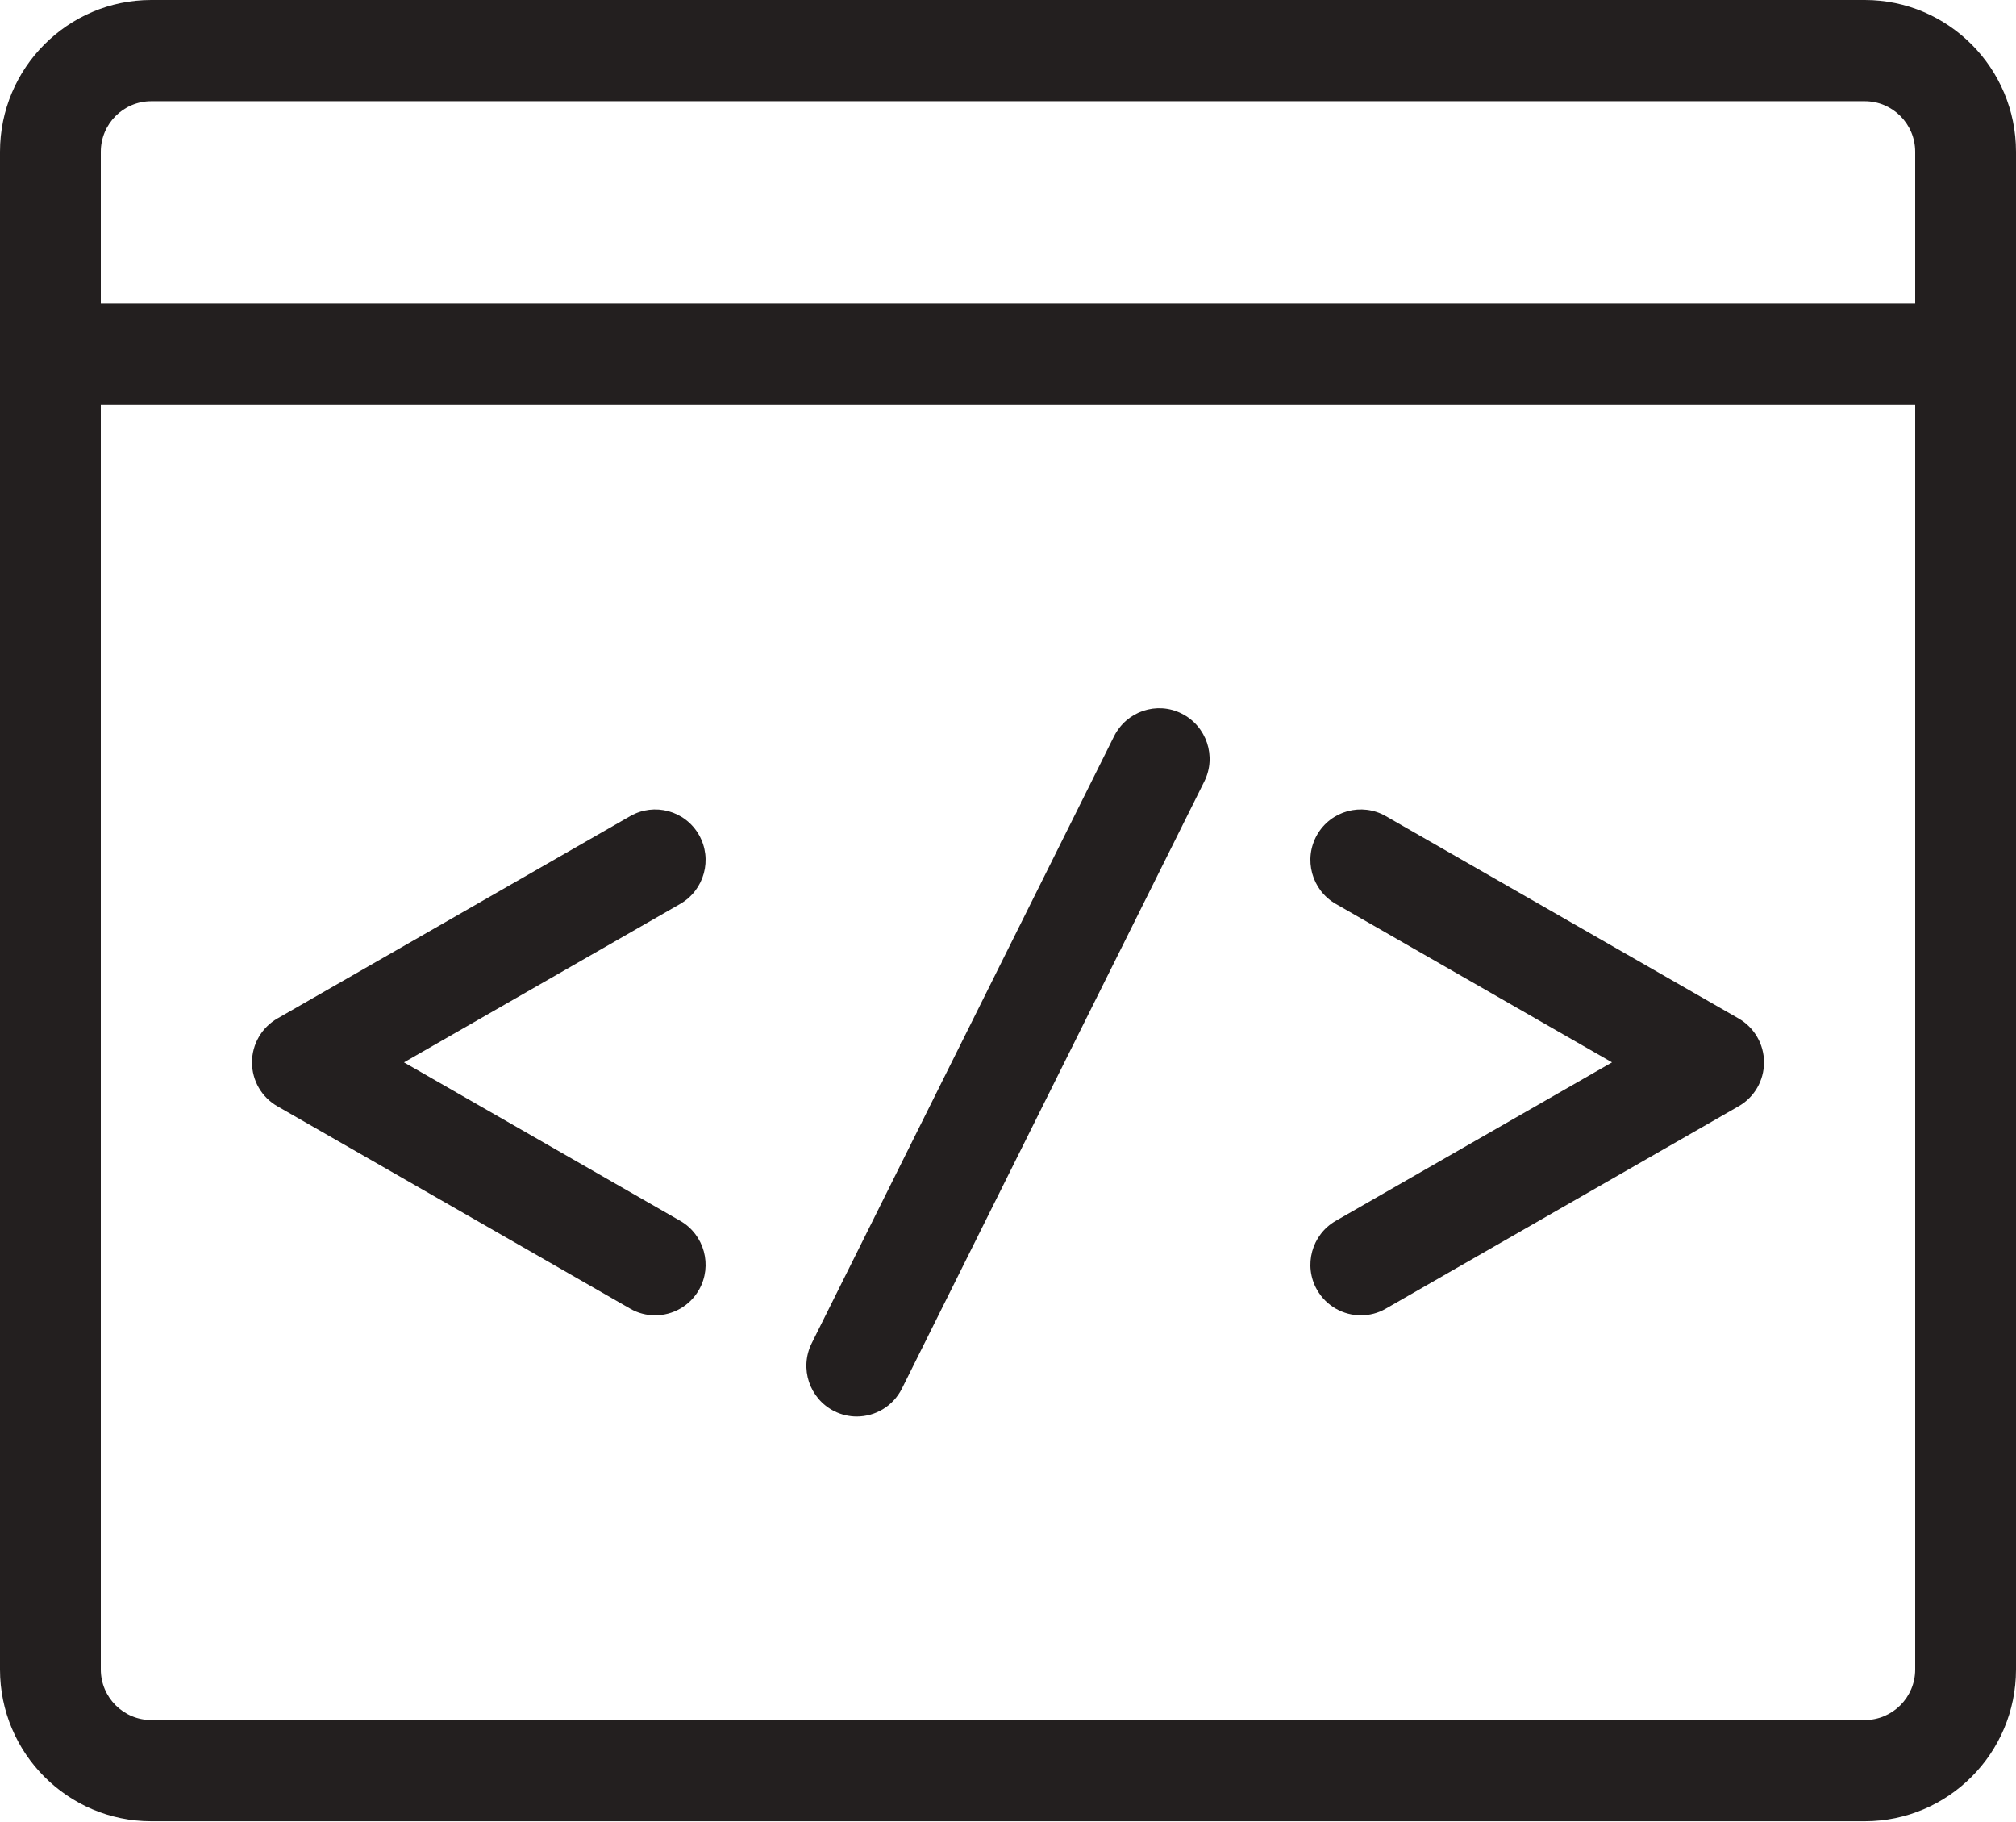
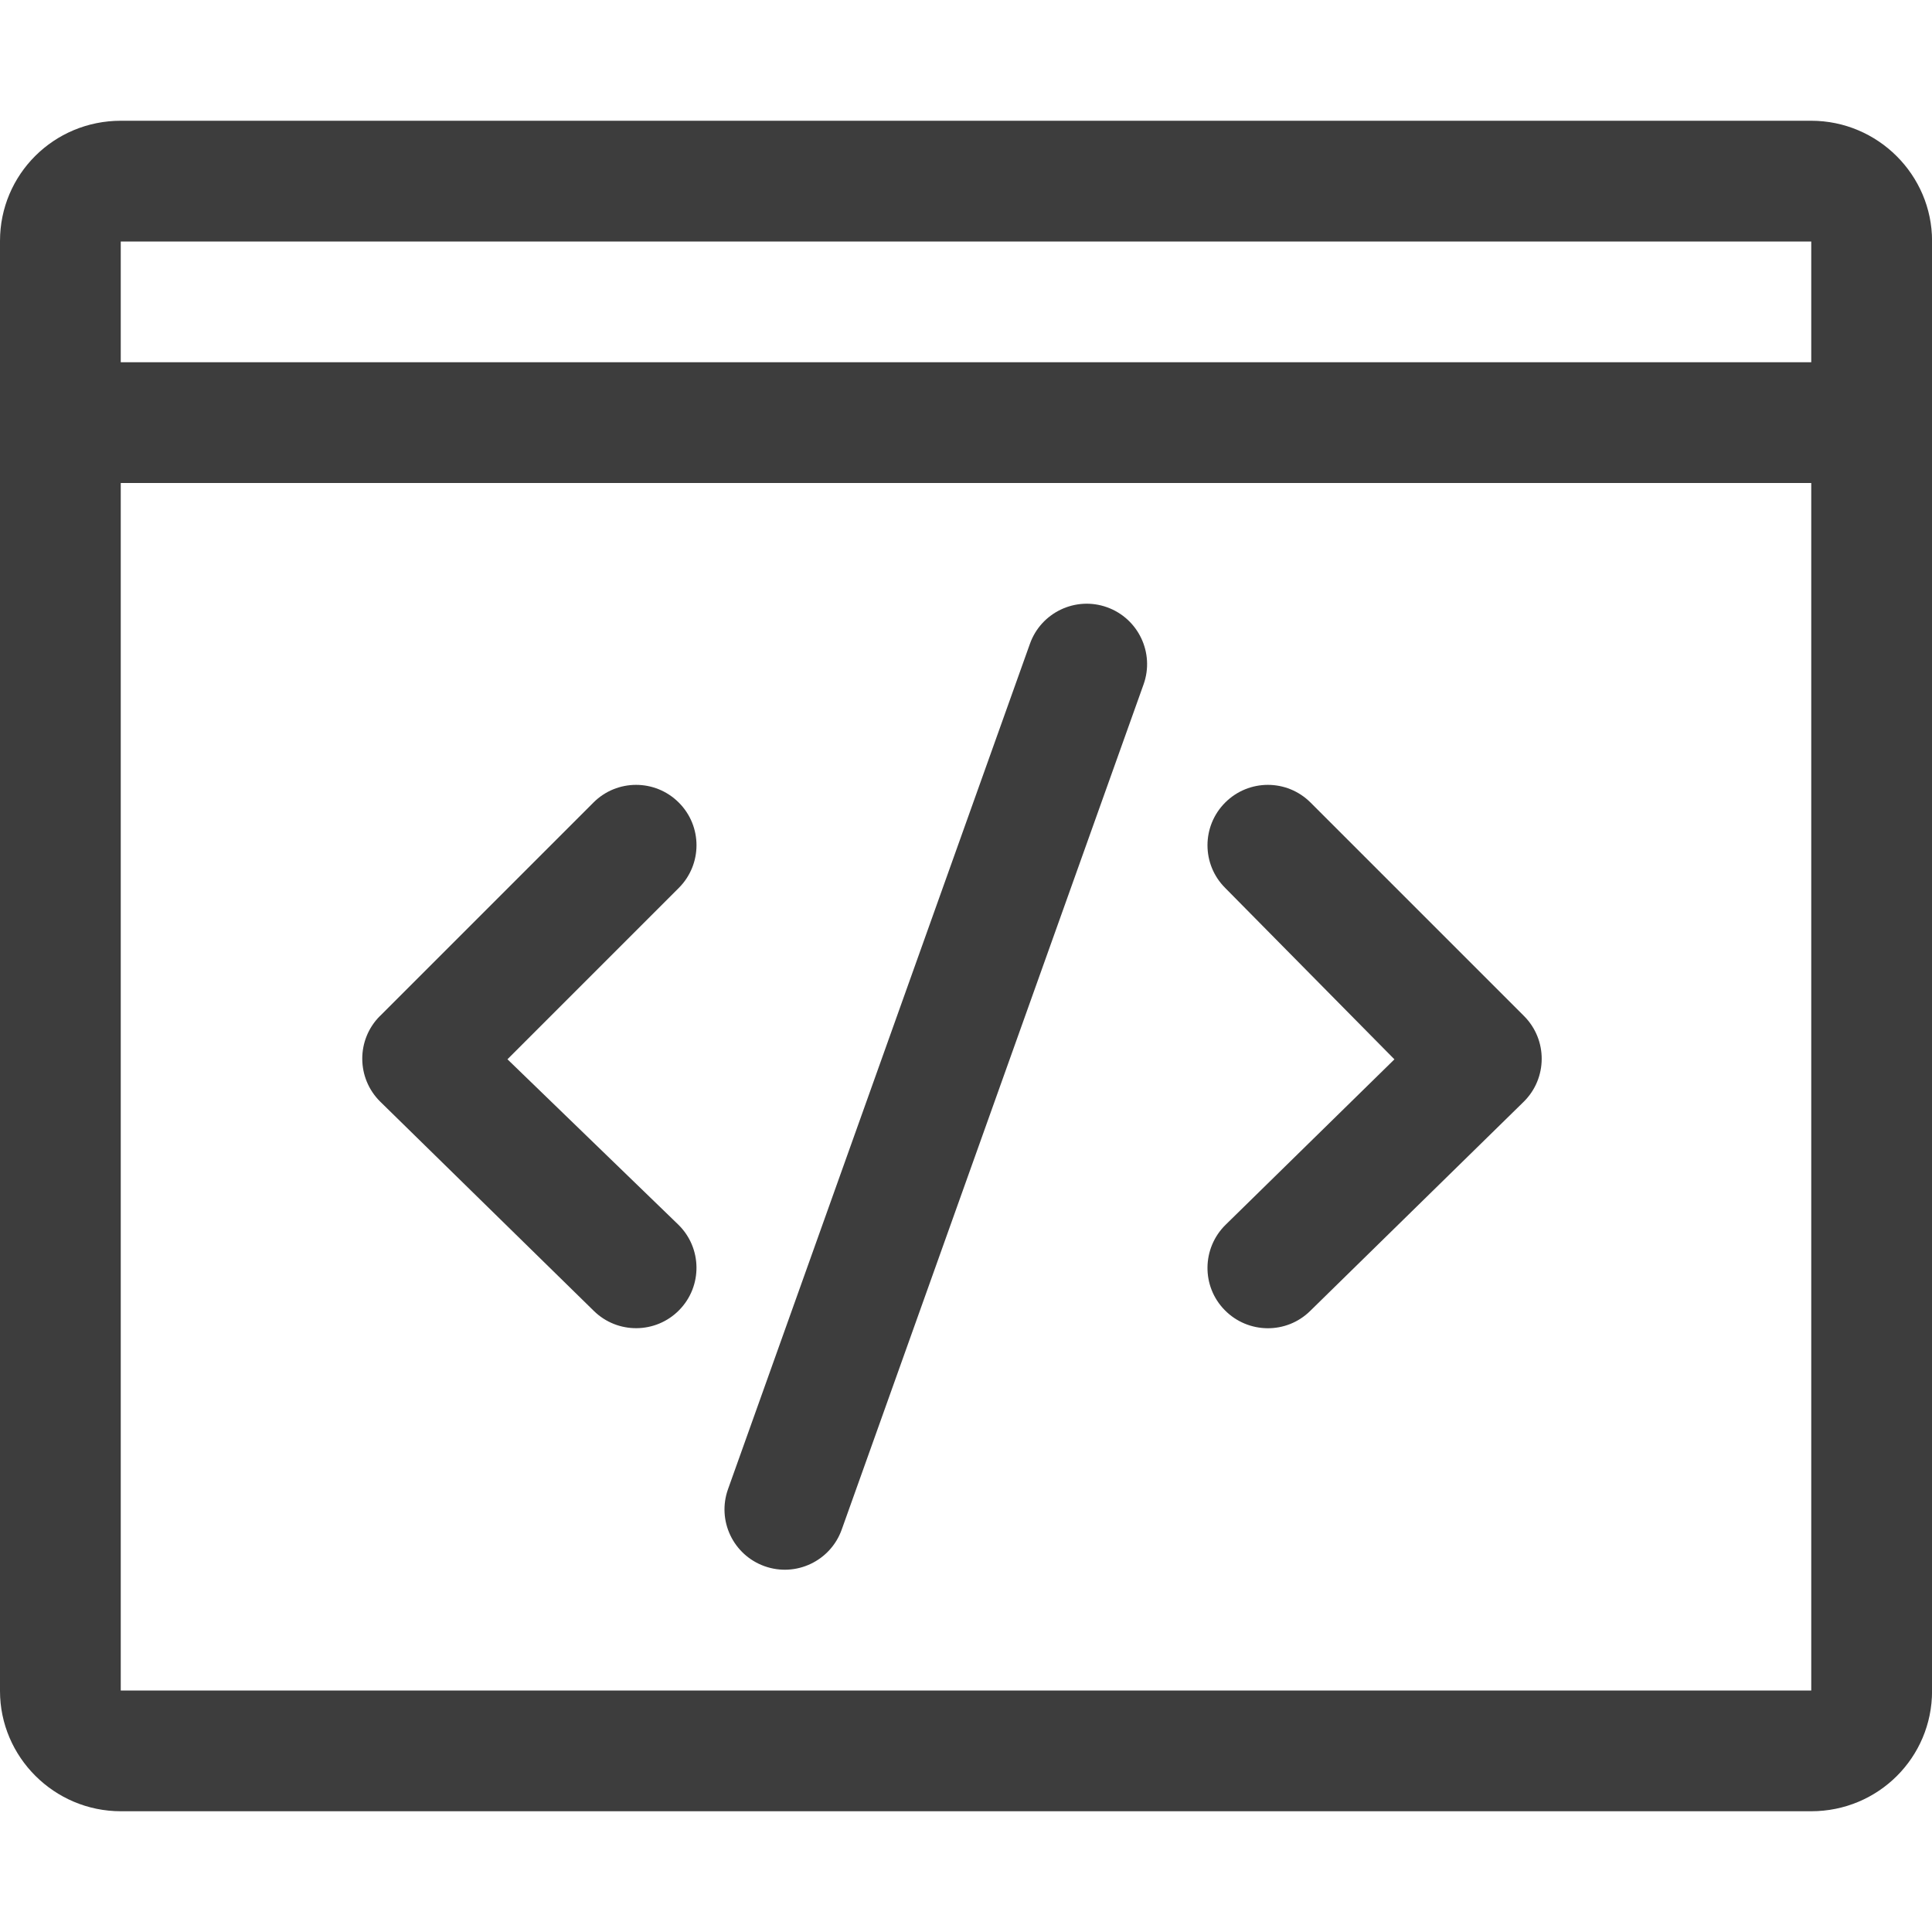
- <svg xmlns="http://www.w3.org/2000/svg" width="31px" height="28px" viewBox="0 0 31 28" version="1.1">
-   <defs />
-   <g id="Design" stroke="none" stroke-width="1" fill="none" fill-rule="evenodd">
-     <g id="3a-community" transform="translate(-397, -1660)" fill="#231F1F">
-       <g id="content" transform="translate(140, 826)">
-         <g id="3" transform="translate(143, 796)">
-           <path d="M143.45,63.667 L143.45,44.222 L115.55,44.222 L115.55,63.667 C115.55,64.095 115.898,64.444 116.325,64.444 L142.675,64.444 C143.102,64.444 143.45,64.095 143.45,63.667 M115.55,40.333 L115.55,42.667 L143.45,42.667 L143.45,40.333 C143.45,39.905 143.102,39.556 142.675,39.556 L116.325,39.556 C115.898,39.556 115.55,39.905 115.55,40.333 M145,40.333 L145,63.667 C145,64.953 143.957,66 142.675,66 L116.325,66 C115.043,66 114,64.953 114,63.667 L114,40.333 C114,39.047 115.043,38 116.325,38 L142.675,38 C143.957,38 145,39.047 145,40.333 M140.734,53.658 L135.309,50.547 C134.939,50.335 134.465,50.463 134.252,50.836 C134.04,51.209 134.169,51.684 134.541,51.897 L138.788,54.333 L134.541,56.769 C134.169,56.982 134.04,57.458 134.252,57.83 C134.395,58.081 134.657,58.222 134.926,58.222 C135.056,58.222 135.189,58.19 135.309,58.12 L140.734,55.008 C140.976,54.87 141.125,54.613 141.125,54.333 C141.125,54.054 140.976,53.797 140.734,53.658 M124.748,50.836 C124.536,50.463 124.062,50.335 123.691,50.547 L118.266,53.658 C118.024,53.797 117.875,54.054 117.875,54.333 C117.875,54.613 118.024,54.87 118.266,55.008 L123.691,58.12 C123.811,58.19 123.944,58.222 124.074,58.222 C124.343,58.222 124.605,58.081 124.748,57.83 C124.96,57.458 124.831,56.982 124.459,56.769 L120.212,54.333 L124.459,51.897 C124.831,51.684 124.96,51.209 124.748,50.836 M132.519,50.014 L127.869,59.348 C127.732,59.621 127.459,59.778 127.174,59.778 C127.058,59.778 126.939,59.751 126.829,59.696 C126.446,59.503 126.29,59.037 126.481,58.652 L131.131,49.319 C131.324,48.935 131.789,48.778 132.171,48.971 C132.554,49.163 132.71,49.63 132.519,50.014" id="Page-1" />
-         </g>
-       </g>
-     </g>
+ <svg xmlns="http://www.w3.org/2000/svg" width="32" height="32" viewBox="0 0 32 32">
+   <g fill="#3D3D3D">
+     <path d="M29.999 2h-27.997c-1.113 0-2.002.891-2.002 1.991v24.018c0 1.091.896 1.991 2.002 1.991h27.997c1.112 0 2.002-.891 2.002-1.991v-24.018c0-1.091-.896-1.991-2.002-1.991zm.001 26h-28v-20h28v20zm0-22h-28v-2h28v2zM9.836 21.713c.394.387 1.028.38 1.414-.014.387-.395.38-1.028-.014-1.414l-2.831-2.74 2.838-2.838c.391-.391.391-1.024 0-1.414-.391-.391-1.024-.391-1.414 0l-3.536 3.536v-.001c-.393.393-.39 1.031.007 1.421l3.536 3.464zM20.286 21.7c.387.394 1.021.401 1.414.014l3.536-3.464c.396-.389.4-1.027.007-1.421l-3.536-3.536c-.391-.391-1.023-.391-1.414 0s-.391 1.024 0 1.414l2.803 2.839-2.796 2.74c-.394.387-.402 1.021-.014 1.414zM12.663 25.941c.52.186 1.092-.086 1.278-.605l5-14c.186-.52-.086-1.092-.605-1.278s-1.092.085-1.277.605l-5 14c-.187.521.084 1.092.604 1.278z" />
  </g>
</svg>
